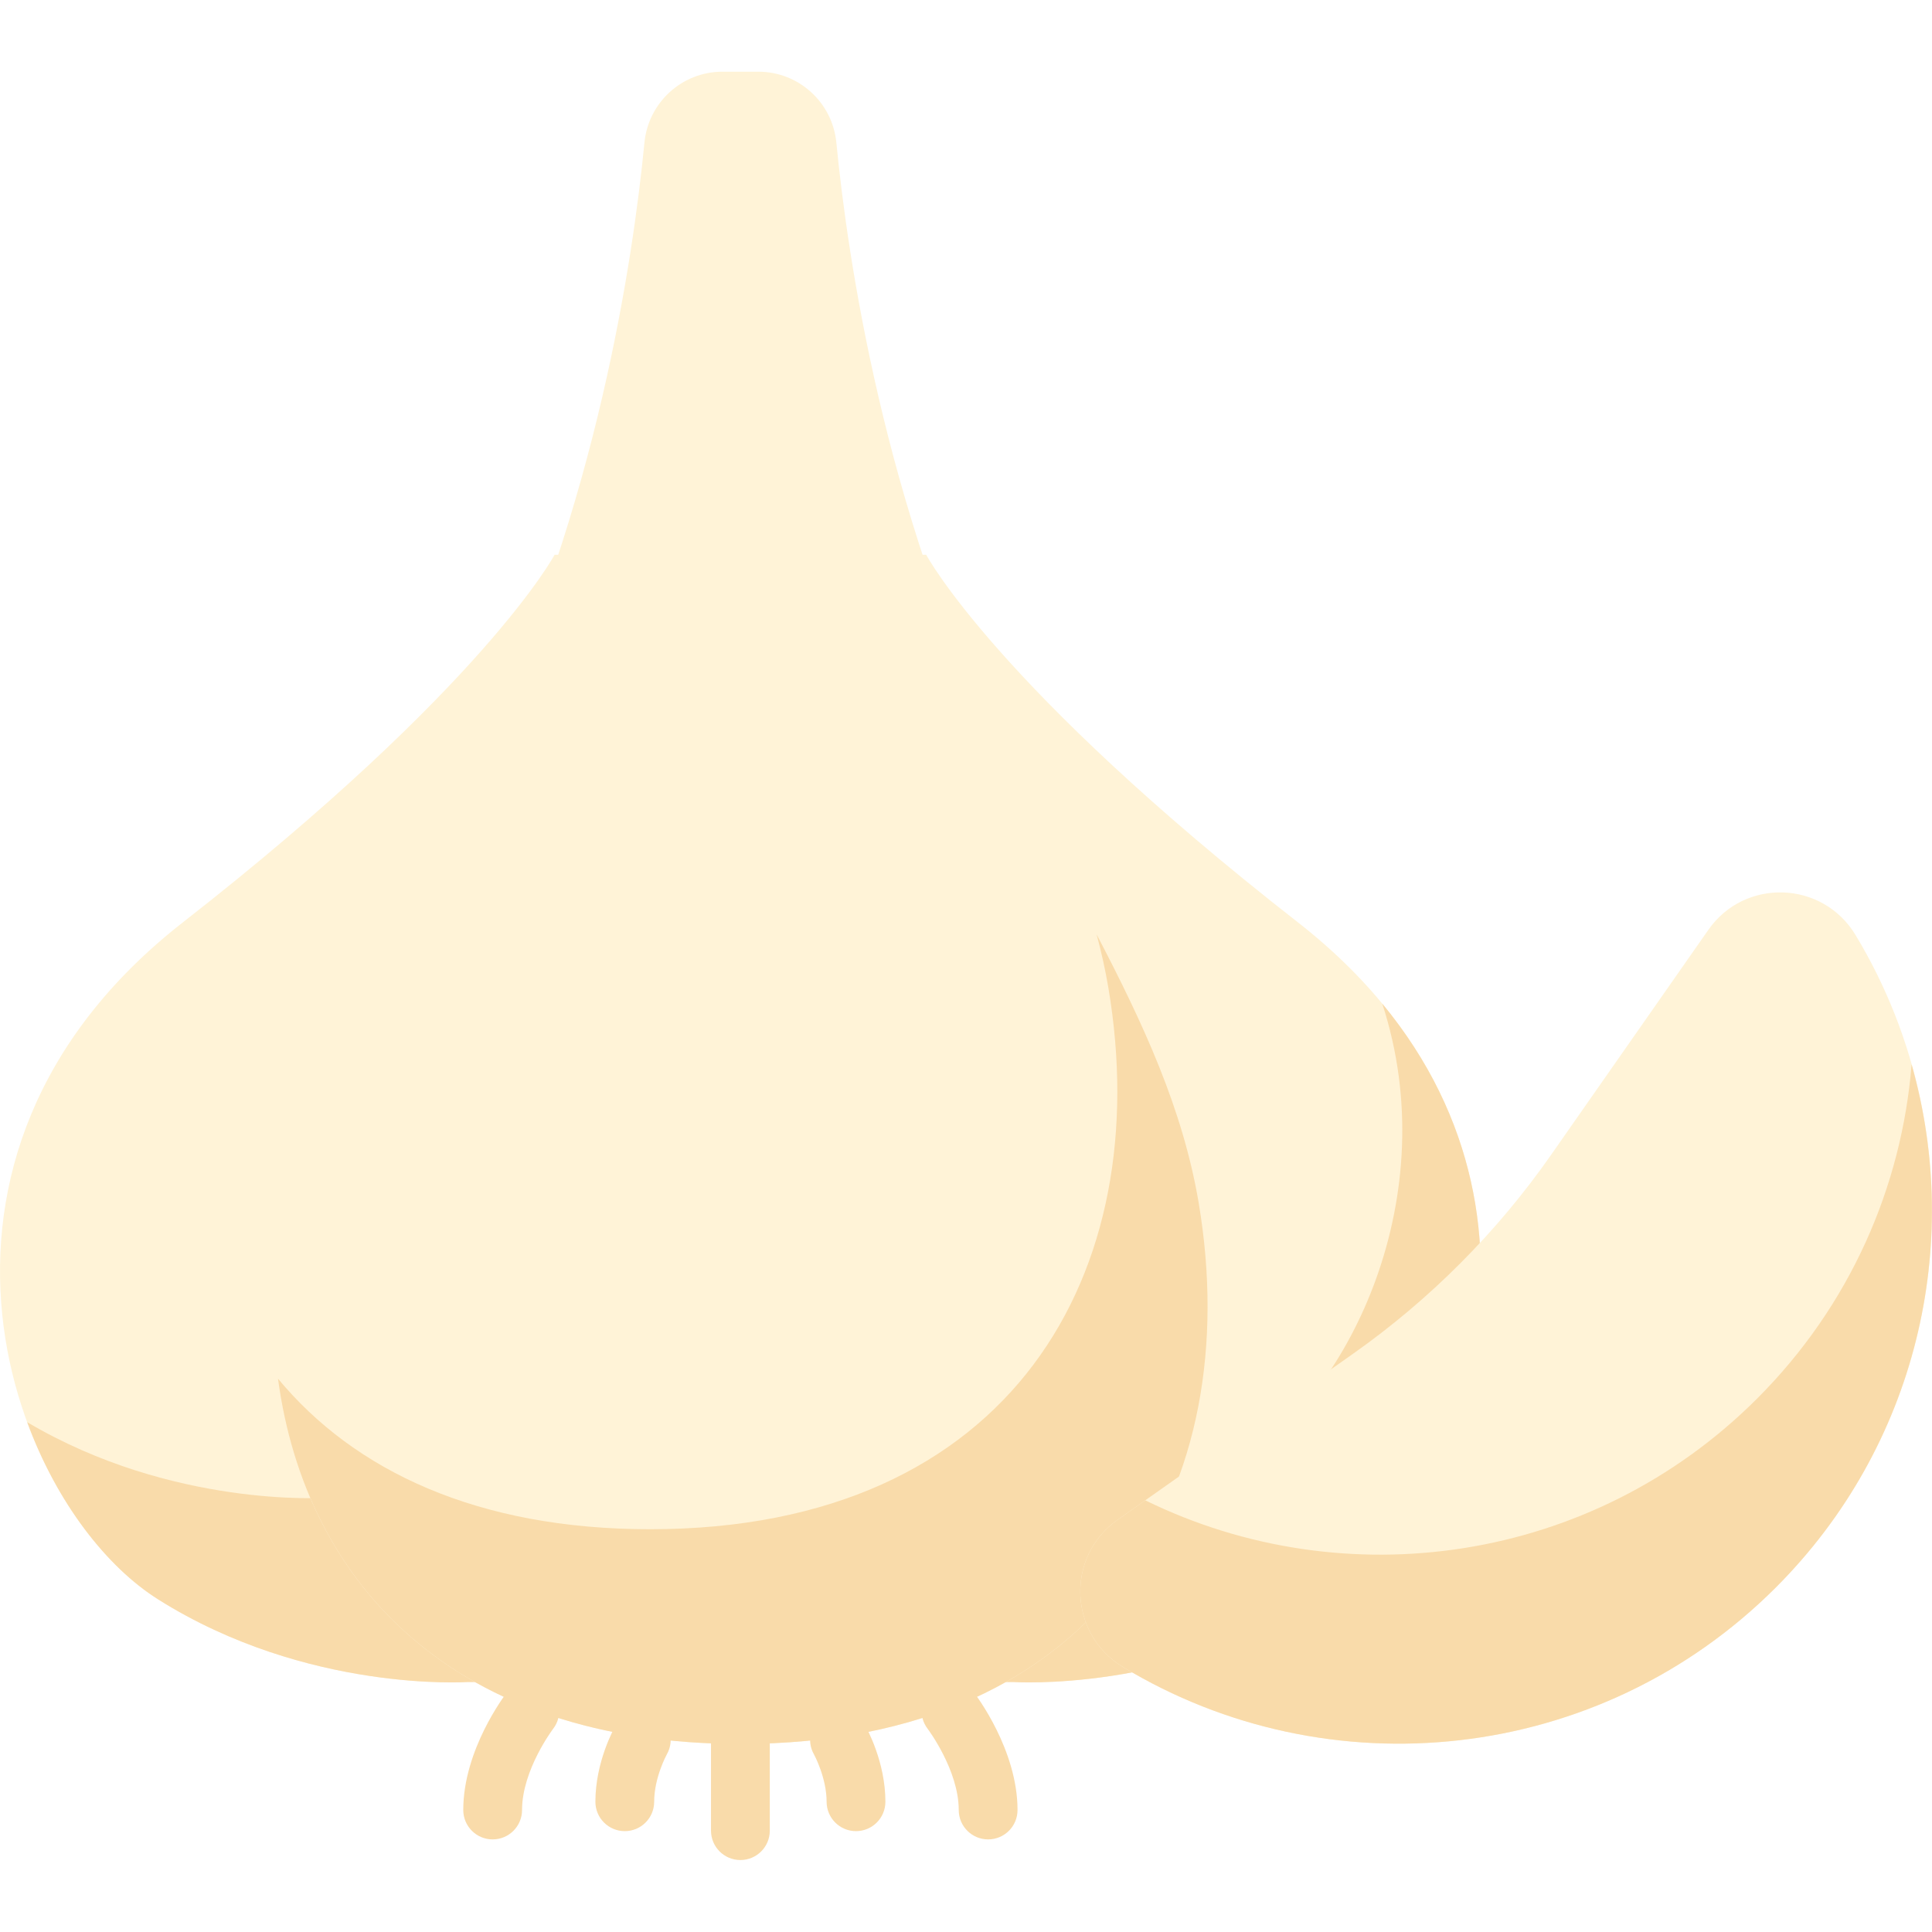
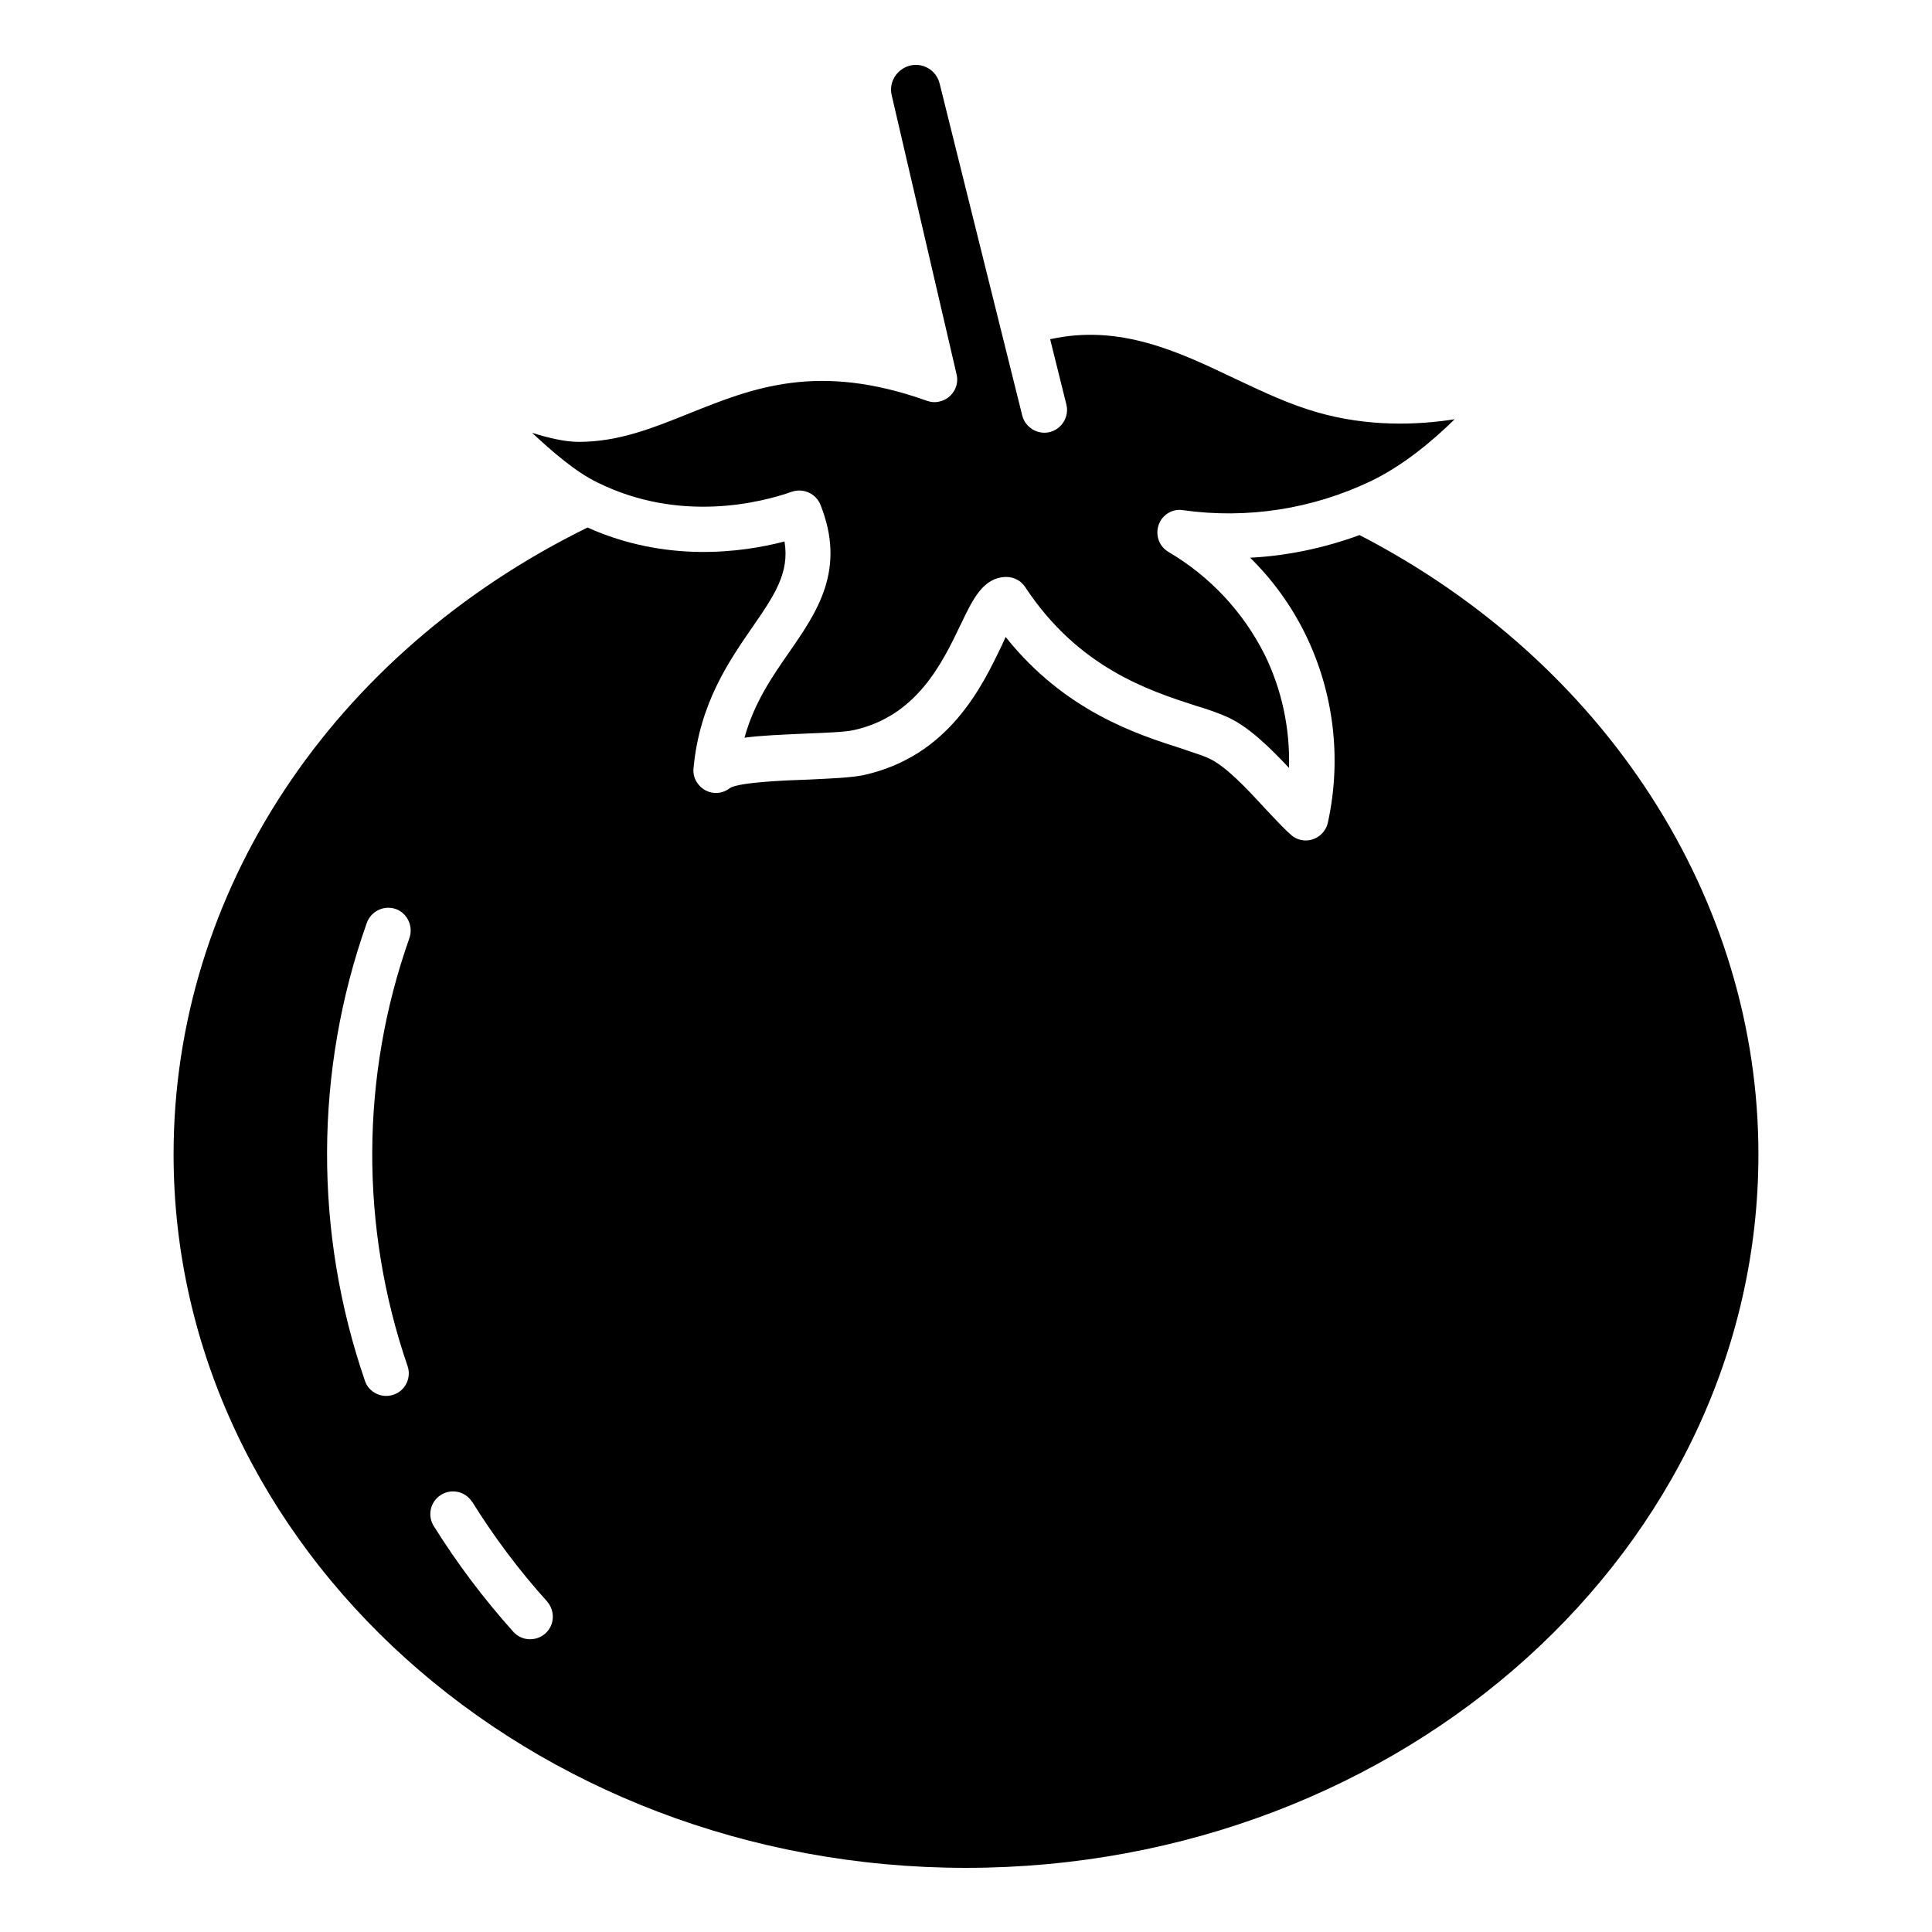
- <svg xmlns="http://www.w3.org/2000/svg" height="512pt" viewBox="0 -19 512 512" width="512pt">
-   <path d="m123.992 426.746s-42.676 2.922-82.066-21.883c-39.125-24.637-73.312-117.082 6.566-179.453 79.875-62.371 98.477-97.387 98.477-97.387h26.262v298.723zm0 0" fill="#fff3d7" />
-   <path d="m135.48 377.93h-49.238s-40.52 2.766-79.035-20.039c7.789 21.215 20.941 38.301 34.719 46.973 39.391 24.805 82.066 21.887 82.066 21.887h49.242zm0 0" fill="#f9dbaa" />
-   <path d="m268.43 426.746s42.676 2.922 82.066-21.883c39.129-24.637 73.312-117.082-6.562-179.453-79.879-62.371-98.48-97.387-98.48-97.387h-26.262v298.723zm0 0" fill="#fff3d7" />
-   <path d="m366.316 246.984c16.641 51.008-8.723 103.012-36.609 120.57-39.391 24.801-82.066 21.883-82.066 21.883h-28.449v37.312h49.238s42.676 2.918 82.066-21.887c34.816-21.922 65.723-97.539 15.82-157.879zm0 0" fill="#f9dbaa" />
-   <path d="m196.211 443.16c96.293 0 134.051-68.492 121.461-143.344-7.102-42.203-32.281-77.688-53.617-122.551-29.793-62.645-39.387-127.441-42.414-158.48-1.039-10.652-9.977-18.785-20.68-18.785h-9.5c-10.703 0-19.637 8.133-20.676 18.785-3.027 31.039-12.621 95.836-42.414 158.48-21.34 44.863-46.52 80.348-53.617 122.551-12.594 74.852 25.164 143.344 121.457 143.344zm0 0" fill="#fff3d7" />
-   <path d="m317.672 299.816c-4.203-24.973-14.734-47.594-27.055-71.199 1.258 4.695 2.324 9.453 3.137 14.301 12.594 74.848-25.164 143.344-121.457 143.344-45.863 0-78.438-15.543-98.625-39.906 7.324 54.473 46.84 96.805 122.539 96.805 96.293 0 134.051-68.492 121.461-143.344zm0 0" fill="#f9dbaa" />
-   <path d="m296.121 383.809c-13.727 9.68-12.941 30.227 1.426 38.926 54.355 32.922 126.113 25.91 173.062-21.035 46.91-46.91 53.945-118.598 21.109-172.938-8.707-14.41-29.34-15.148-38.984-1.348l-41.711 59.676c-14.297 20.457-32.039 38.273-52.434 52.66zm0 0" fill="#fff3d7" />
-   <g fill="#f9dbaa">
-     <path d="m506.594 263.066c-2.59 32.285-16.223 63.855-40.922 88.555-43.871 43.871-109.41 52.855-162.168 26.977l-7.383 5.211c-13.727 9.676-12.941 30.227 1.426 38.926 54.355 32.922 126.113 25.91 173.062-21.035 37.539-37.543 49.516-90.945 35.984-138.633zm0 0" />
-     <path d="m130.559 468.461c-4.301 0-7.789-3.488-7.789-7.793 0-15.965 11-30.41 11.469-31.02 2.629-3.406 7.52-4.039 10.926-1.41 3.402 2.625 4.039 7.504 1.426 10.91-.082.109-8.242 10.926-8.242 21.52 0 4.305-3.488 7.793-7.789 7.793zm0 0" />
-     <path d="m261.867 468.461c-4.305 0-7.793-3.488-7.793-7.793 0-10.543-8.145-21.395-8.227-21.5-2.625-3.406-1.996-8.301 1.41-10.93 3.41-2.629 8.301-1.996 10.93 1.41.465.609 11.469 15.051 11.469 31.02 0 4.305-3.488 7.793-7.789 7.793zm0 0" />
-     <path d="m196.211 473.93c-4.301 0-7.789-3.484-7.789-7.789v-22.98c0-4.301 3.488-7.789 7.789-7.789 4.305 0 7.793 3.488 7.793 7.789v22.98c0 4.301-3.488 7.789-7.793 7.789zm0 0" />
-     <path d="m226.852 466.27c-4.305 0-7.793-3.484-7.793-7.789 0-6.398-3.316-12.488-3.348-12.547-2.137-3.738-.84-8.496 2.898-10.629 3.734-2.137 8.492-.84 10.629 2.898.551.969 5.402 9.758 5.402 20.277 0 4.305-3.488 7.789-7.789 7.789zm0 0" />
-     <path d="m165.574 466.27c-4.305 0-7.789-3.484-7.789-7.789 0-10.52 4.848-19.309 5.402-20.277 2.137-3.738 6.895-5.035 10.629-2.898 3.727 2.129 5.027 6.867 2.914 10.598-.109.199-3.367 6.18-3.367 12.578 0 4.305-3.488 7.789-7.789 7.789zm0 0" />
+ <svg xmlns="http://www.w3.org/2000/svg" id="Layer_1" enable-background="new 0 0 512 512" height="512" viewBox="0 0 512 512" width="512">
+   <g>
+     <path d="m360.3 141.8c-9.3 3.4-19.1 5.5-29 6 6 5.9 10.9 12.7 14.6 20.2 7.6 15.5 9.7 33.1 6 50-.7 3.2-3.9 5.3-7.1 4.6-1-.2-2-.7-2.7-1.4-2.1-1.8-4.3-4.3-6.8-6.9-4.7-5.1-10.5-11.4-15.1-13.4-1.7-.8-4.2-1.5-7-2.5-11.9-3.8-31-9.9-46.7-29.6-.3.7-.6 1.3-.9 2-5.3 11.1-14.1 29.6-36.7 34.6-3.3.7-8.6.9-14.7 1.2-6.3.2-18.1.7-20.7 2.2-2.6 2.1-6.3 1.7-8.4-.9-1-1.2-1.5-2.8-1.3-4.4 1.6-17.1 9.4-28.3 15.6-37.3 5.8-8.4 9.9-14.4 8.5-22.7-11.5 3-31.5 5.6-52.2-3.7-67.8 33.3-109.7 96.7-109.7 166.1 0 104.3 94.2 189.1 210 189.1s210-84.8 210-189.1c0-67.7-40.5-130.4-105.7-164.1zm-251.8 106.8c-13 36.7-13.1 76.7-.5 113.4 1.1 3.1-.6 6.6-3.7 7.6-3.1 1.1-6.6-.6-7.6-3.7-13.5-39.3-13.4-82.1.5-121.3 1.1-3.1 4.5-4.8 7.7-3.7 3 1.1 4.7 4.5 3.6 7.7zm36 184.3c-2.5 2.2-6.3 2-8.5-.5-7.8-8.7-14.8-18-21-27.9-1.8-2.8-1-6.5 1.8-8.3s6.5-1 8.3 1.8c0 0 .1.1.1.1 5.8 9.3 12.4 18.1 19.7 26.2 2.3 2.6 2.1 6.4-.4 8.6z" />
+     <path d="m158.2 127.8c21.9 10.9 43.5 5.4 51.7 2.5 3-1 6.3.5 7.5 3.4 6.9 17.2-.8 28.4-8.3 39.2-4.6 6.6-9.3 13.5-11.8 22.6 4.4-.6 9.9-.8 16.4-1.1 5-.2 10.3-.4 12.5-.9 16.8-3.7 23.5-17.8 28.4-28 3.2-6.7 5.9-12.4 11.9-12.6h.2c2 0 3.9 1 5 2.7 14.1 21.4 32.8 27.4 45.1 31.4 2.8.8 5.6 1.8 8.2 2.9 5.9 2.6 11.5 8.2 16.6 13.6.3-10.4-1.9-20.8-6.5-30.1-5.7-11.3-14.5-20.7-25.4-27.1-2.9-1.7-3.8-5.3-2.2-8.2 1.2-2.1 3.6-3.3 6-2.9 17 2.4 34.3-.3 49.8-7.7 8.5-4.1 16.2-10.5 22.2-16.4-10.1 1.6-23 2-36.3-1.8-7.4-2.1-14.4-5.4-21.8-8.9-15.1-7.2-30.6-14.6-49.1-10.5l4.3 17.3c.8 3.2-1.2 6.5-4.4 7.3s-6.5-1.2-7.3-4.4l-21.9-88c-.9-3.5-4.4-5.6-7.9-4.7-3.4.9-5.6 4.3-4.8 7.8l17.2 74c.8 3.2-1.3 6.5-4.5 7.2-1.1.3-2.3.2-3.4-.2-28.9-10.3-46.1-3.4-62.8 3.3-9.7 3.9-18.8 7.6-29.4 7.6-3.7 0-7.9-1-12.4-2.4 5.6 5.2 11.5 10.3 17.2 13.1z" />
  </g>
</svg>
